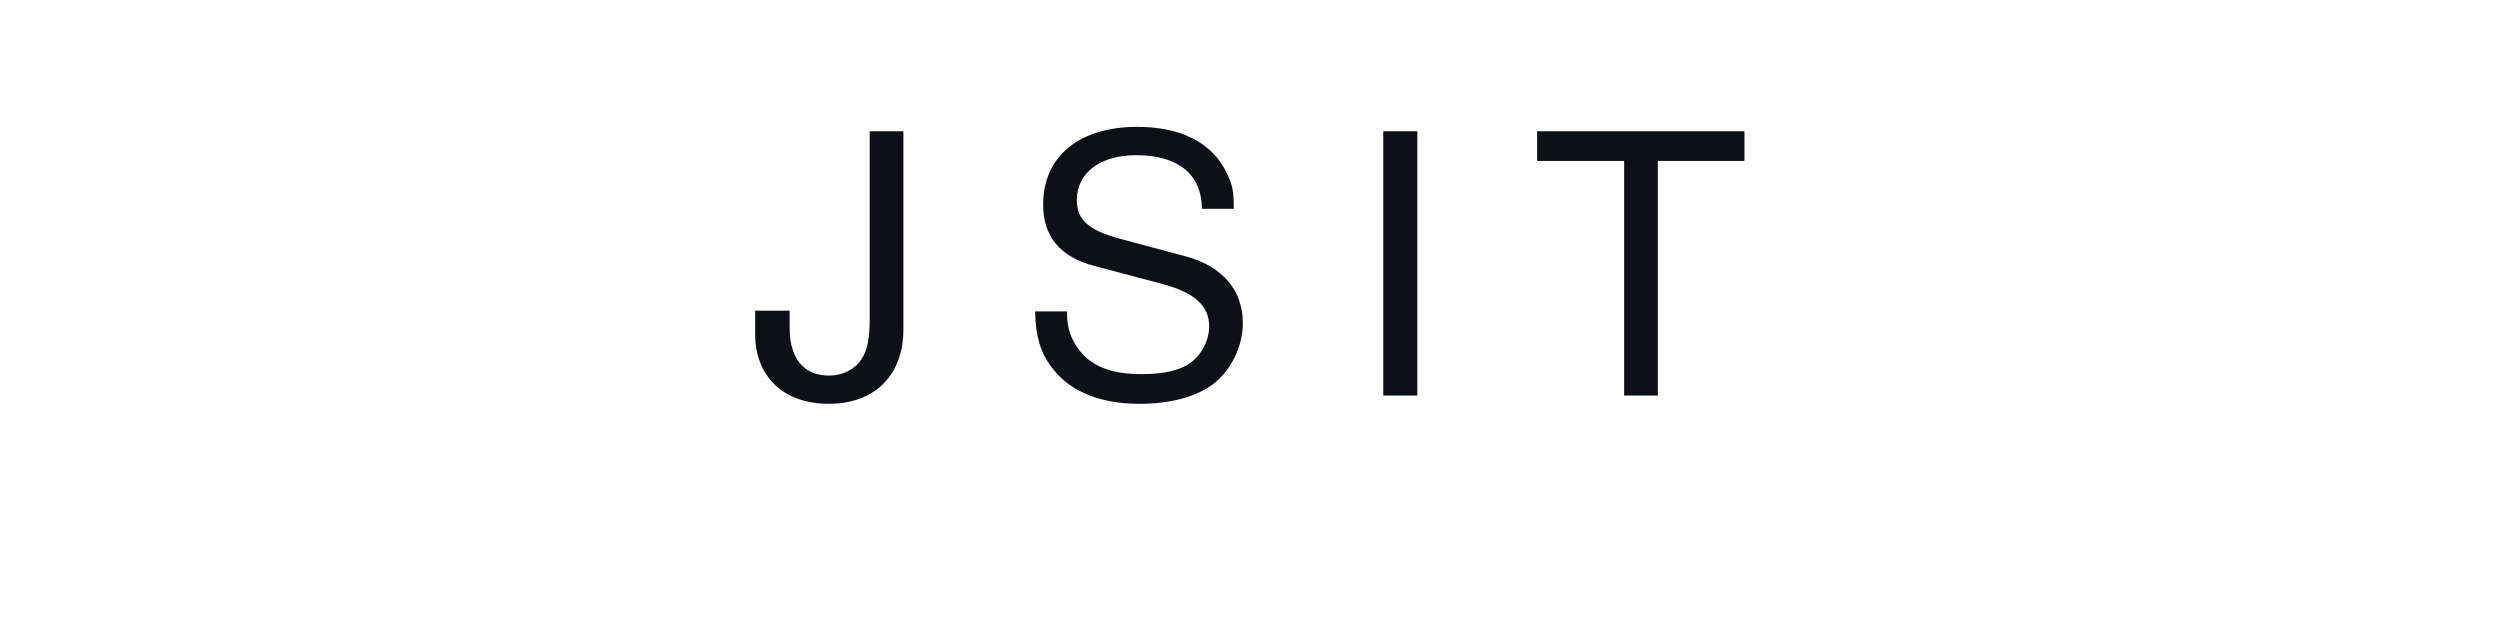
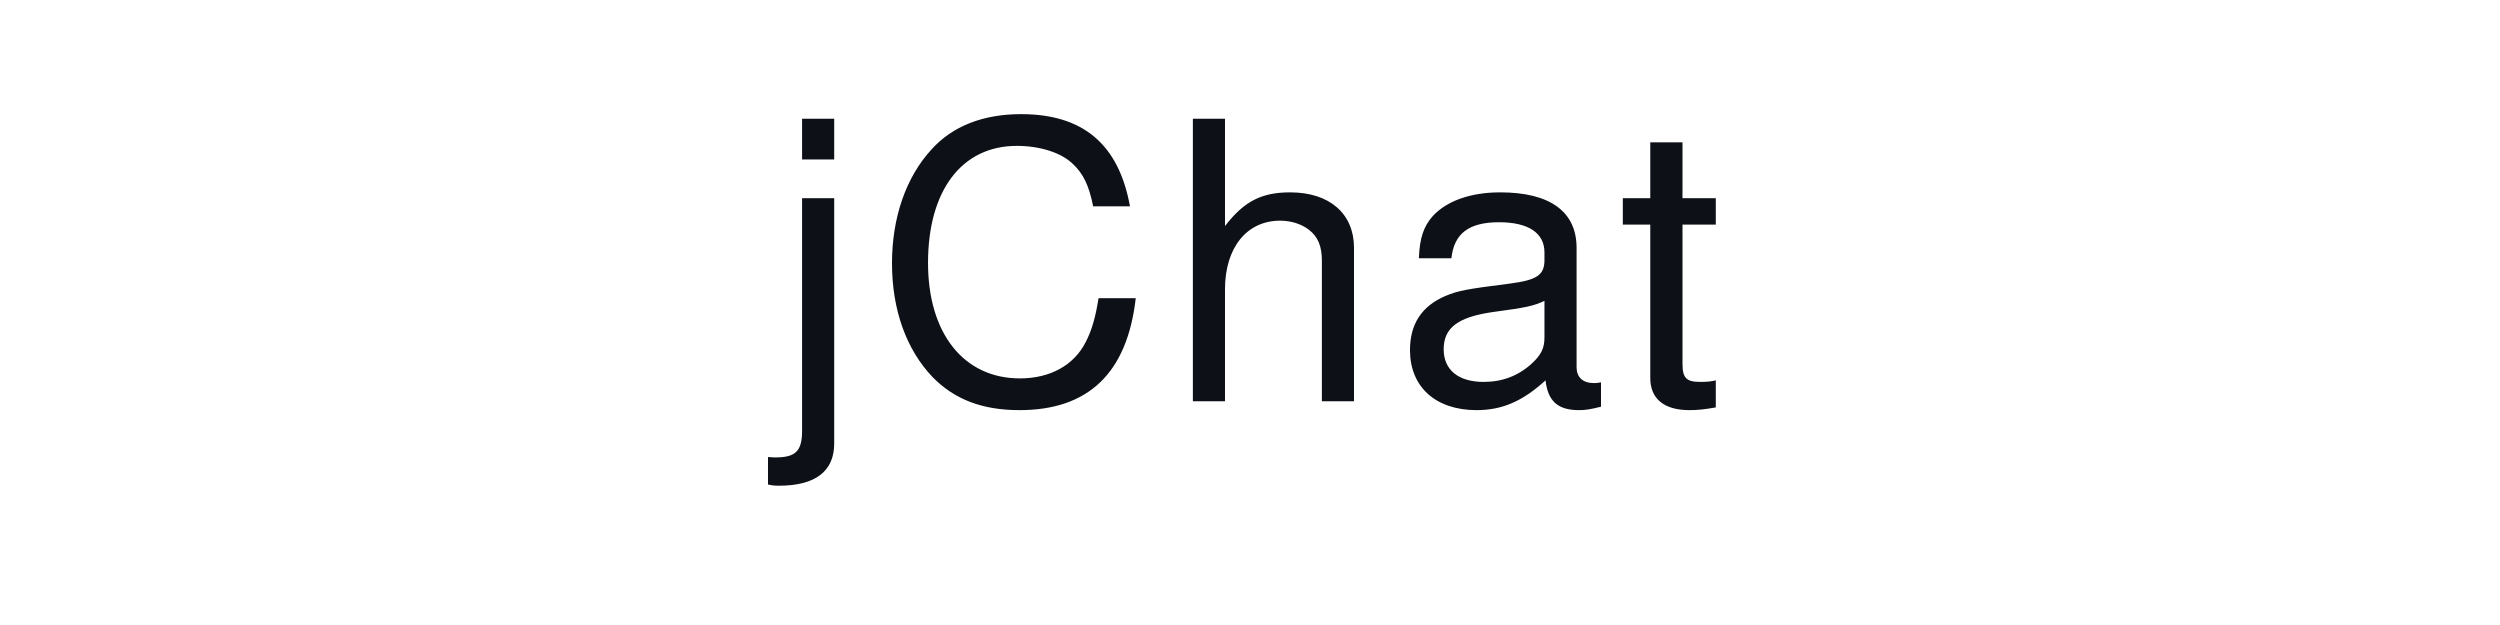
<svg xmlns="http://www.w3.org/2000/svg" width="160" height="40" viewBox="0 0 400 100" fill="none">
-   <text x="200" y="50" dominant-baseline="central" text-anchor="middle" font-family="'Helvetica Neue', Helvetica, Arial, sans-serif" font-size="58" font-weight="300" letter-spacing="14" fill="#0D1117">JSIT</text>
+   <text x="200" y="50" dominant-baseline="central" text-anchor="middle" font-family="'Helvetica Neue', Helvetica, Arial, sans-serif" font-size="62" font-weight="300" letter-spacing="2" fill="#0D1117">jChat</text>
</svg>
